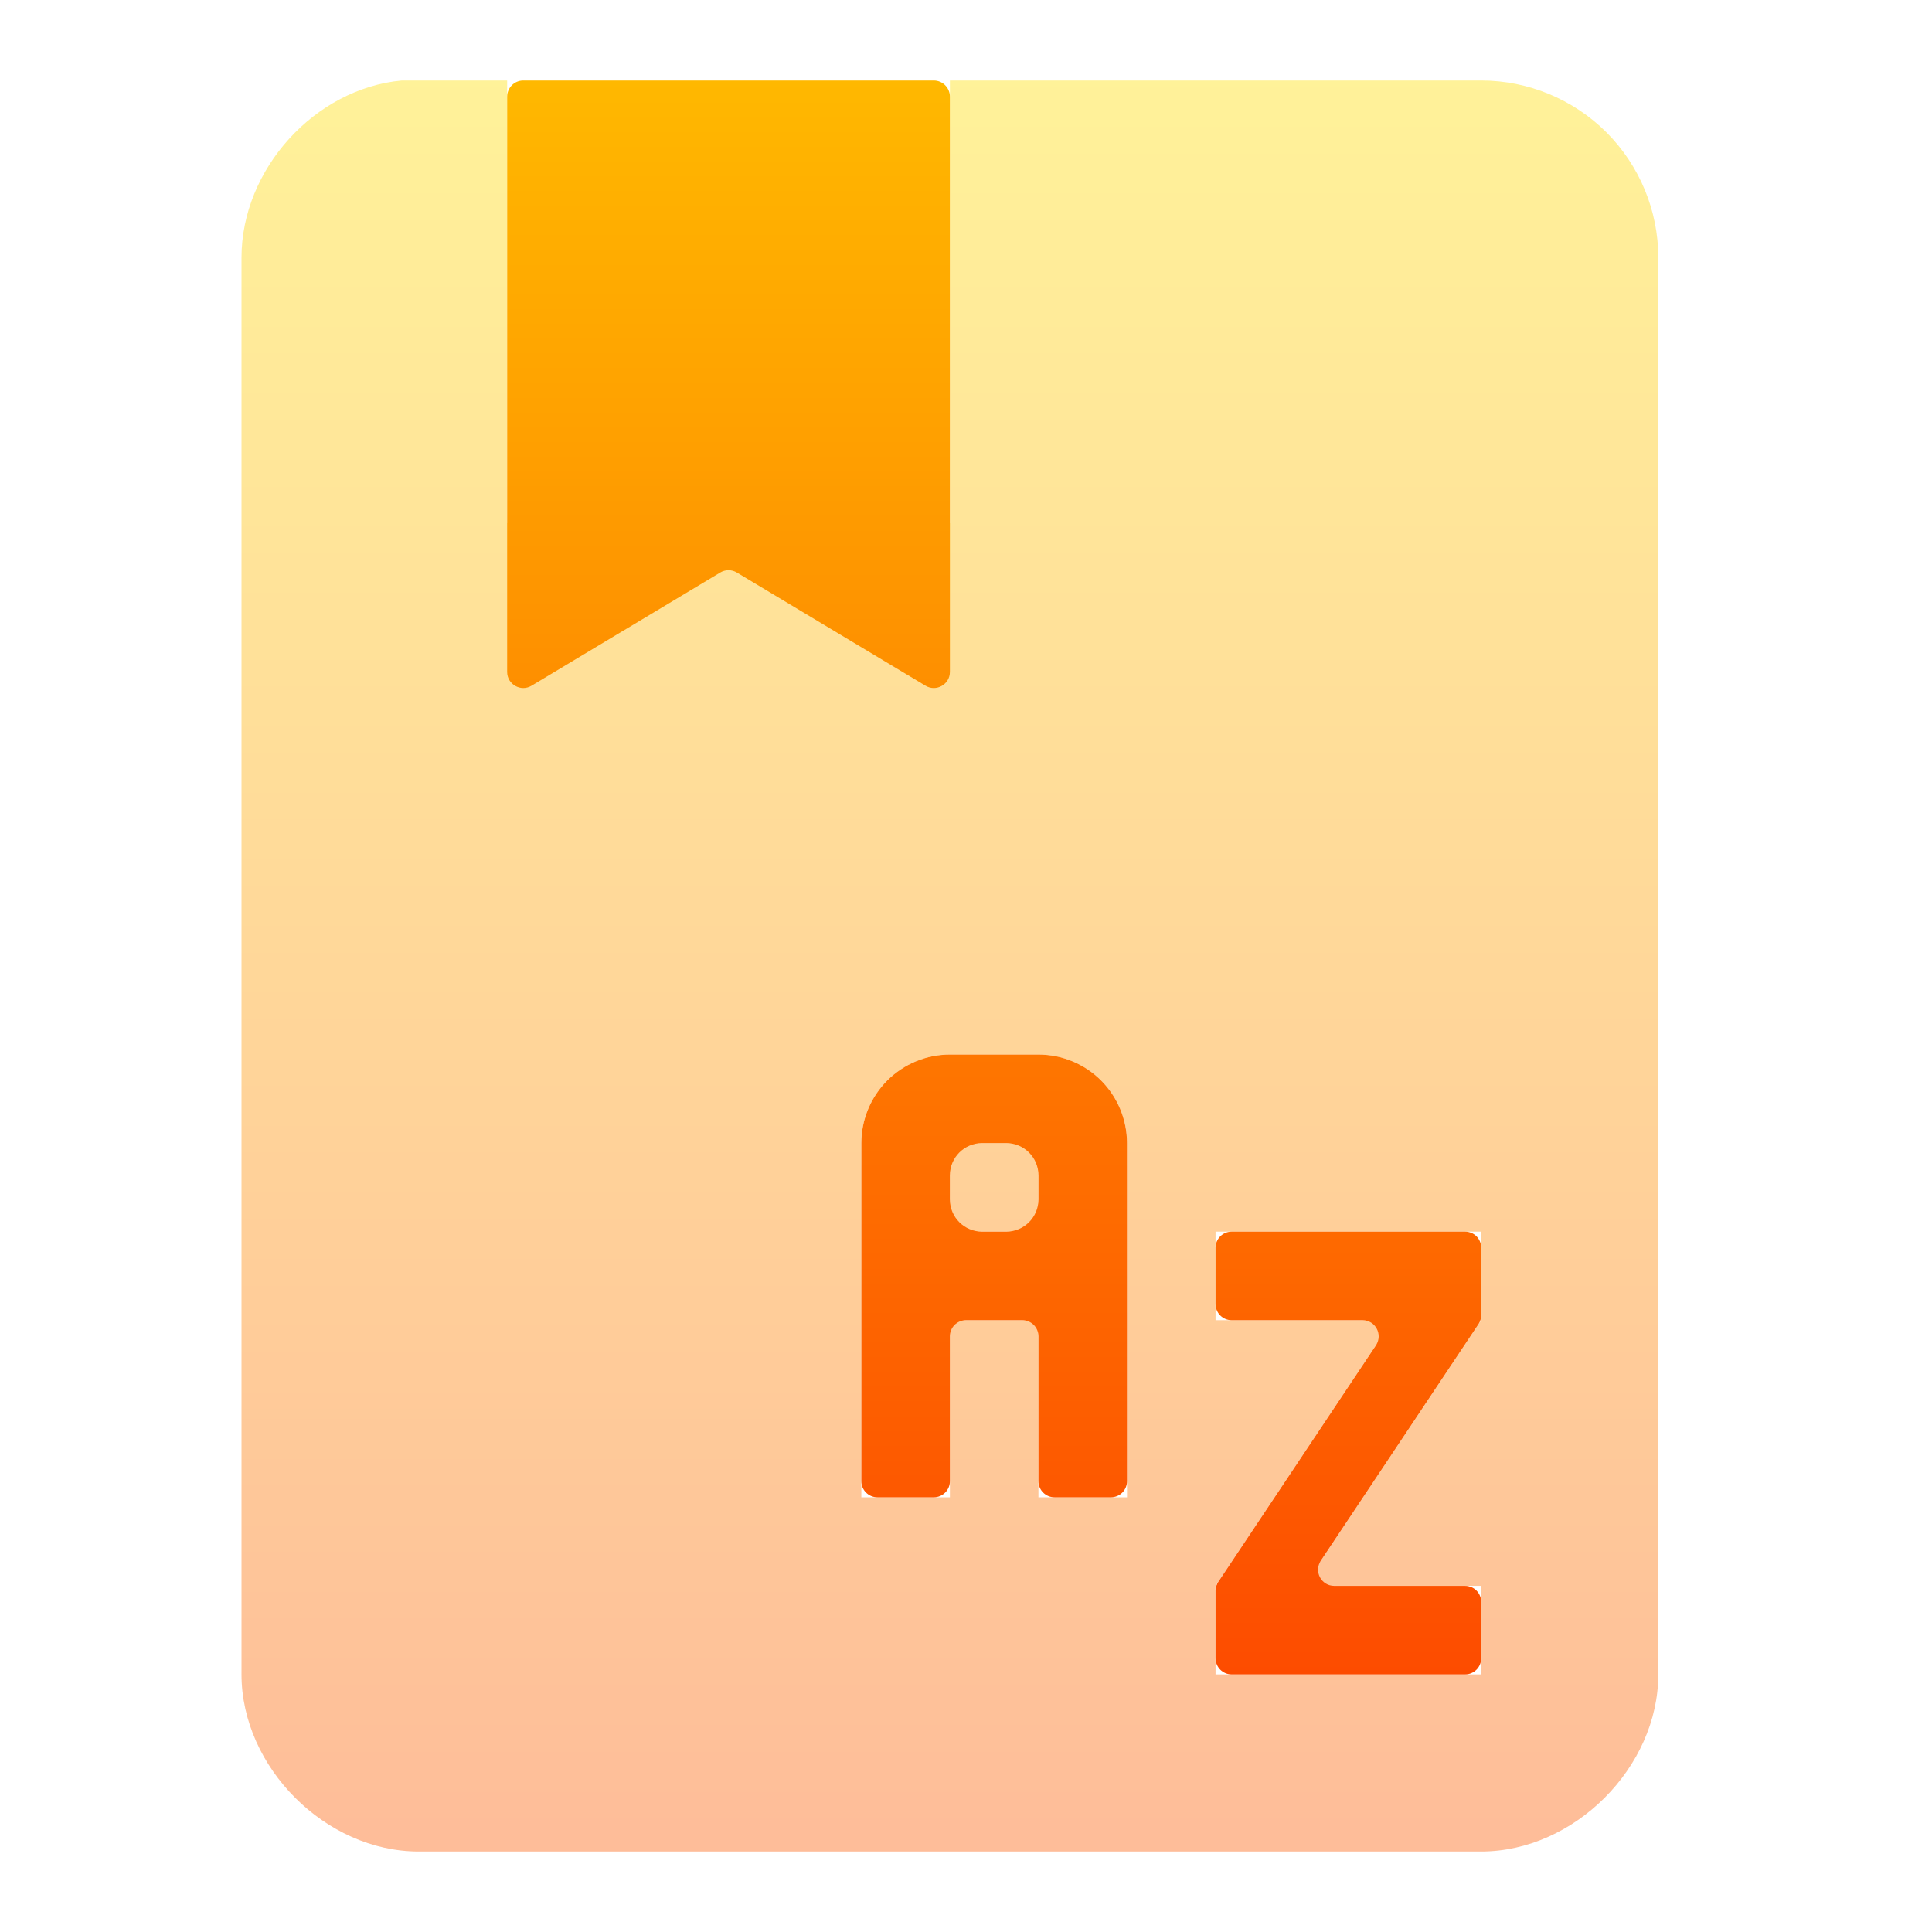
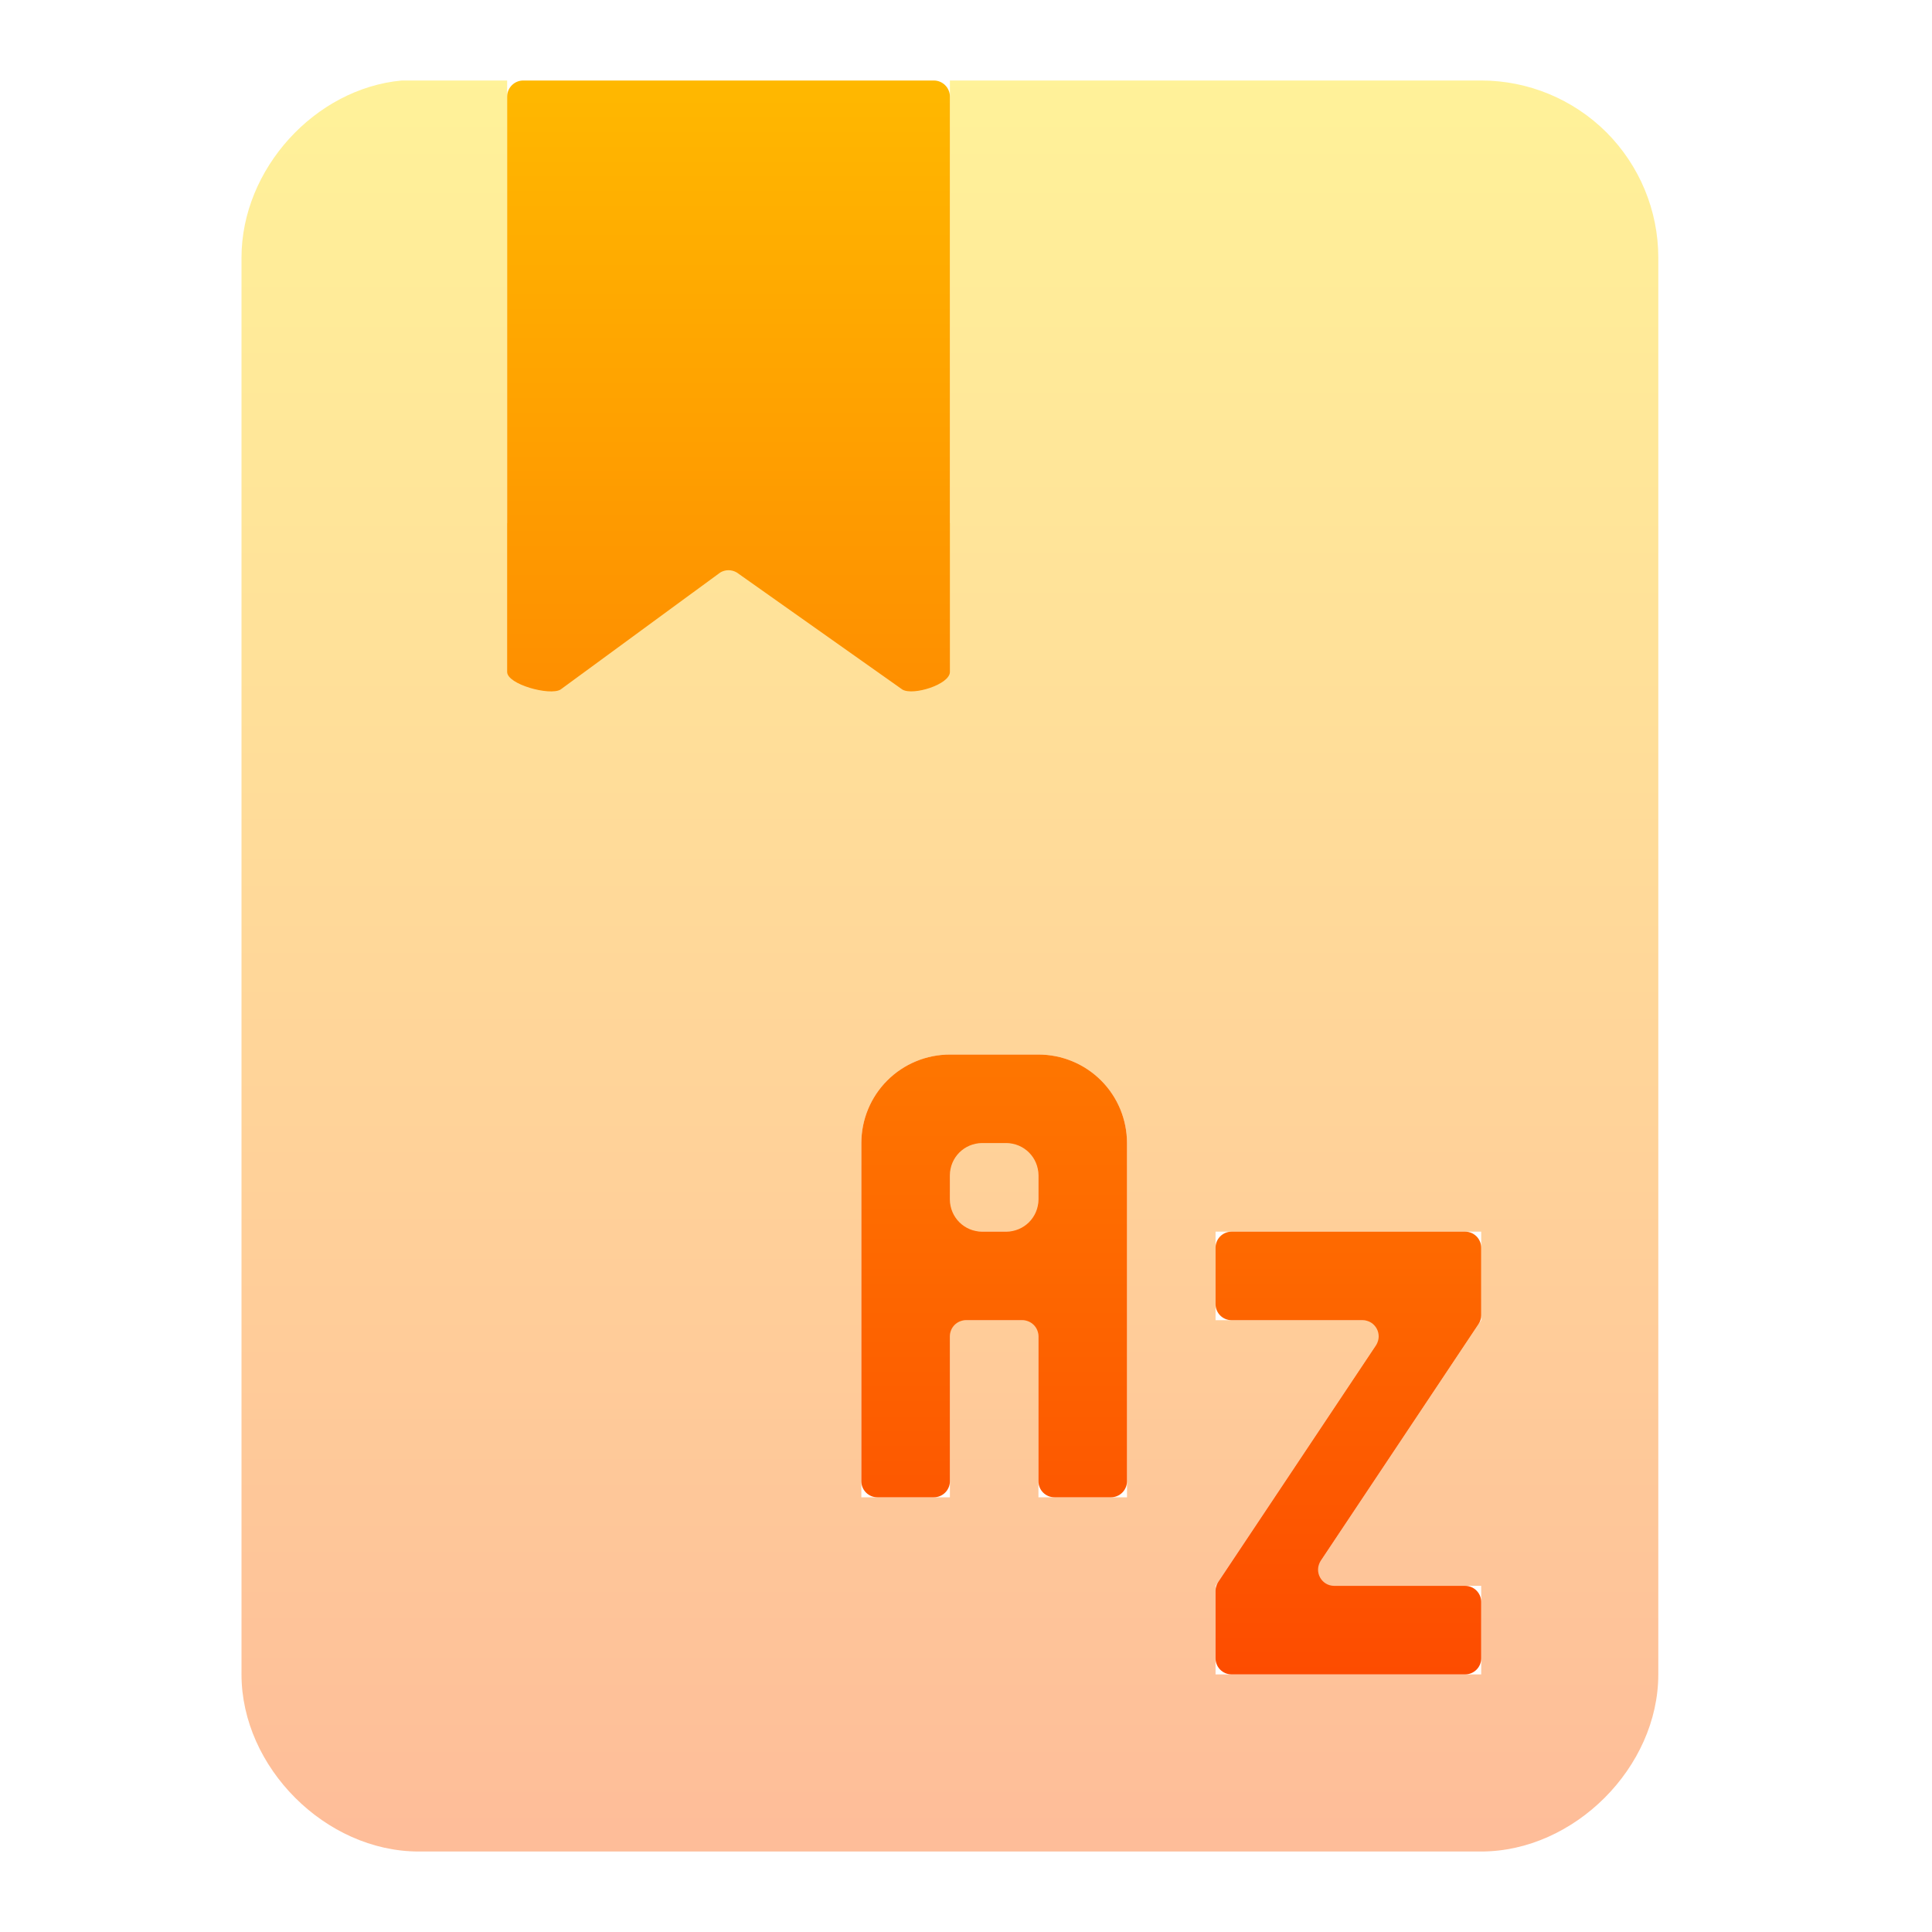
- <svg xmlns="http://www.w3.org/2000/svg" width="24" height="24" viewBox="0 0 24 24" fill="none">
-   <path opacity="0.4" d="M4.991 1C3.913 1.099 3 2.1 3 3.2V20.8C3 21.955 4.045 23 5.2 23H18.4C19.555 23 20.6 21.955 20.6 20.8V3.2C20.6 2.617 20.368 2.057 19.956 1.644C19.543 1.232 18.983 1 18.4 1H11.8V6.5L9.05 4.85L6.3 6.5V1H4.991ZM11.8 13.1H12.9C13.192 13.1 13.472 13.216 13.678 13.422C13.884 13.629 14 13.908 14 14.2V18.6H12.9V16.4H11.8V18.6H10.7V14.2C10.7 13.908 10.816 13.629 11.022 13.422C11.229 13.216 11.508 13.1 11.8 13.1ZM11.8 14.2V15.3H12.9V14.2H11.8ZM15.1 15.3H18.4V16.4L16.2 19.7H18.4V20.8H15.1V19.7L17.3 16.4H15.1V15.3Z" fill="url(#paint0_linear_54_393)" />
-   <path fill-rule="evenodd" clip-rule="evenodd" d="M11.8 8.347V1.2C11.8 1.09 11.71 1 11.6 1H6.5C6.39 1 6.3 1.09 6.3 1.2V8.347C6.3 8.502 6.47 8.598 6.603 8.518L8.947 7.112C9.01 7.074 9.09 7.074 9.153 7.112L11.497 8.518C11.63 8.598 11.8 8.502 11.8 8.347ZM12.9 13.1H11.8C11.508 13.1 11.229 13.216 11.022 13.422C10.816 13.629 10.7 13.908 10.7 14.2V18.4C10.7 18.511 10.79 18.6 10.9 18.6H11.6C11.71 18.6 11.8 18.511 11.8 18.4V16.6C11.8 16.489 11.89 16.4 12 16.4H12.7C12.81 16.4 12.9 16.489 12.9 16.6V18.4C12.9 18.511 12.99 18.6 13.1 18.6H13.8C13.911 18.6 14 18.511 14 18.4V14.2C14 13.908 13.884 13.629 13.678 13.422C13.472 13.216 13.192 13.1 12.9 13.1ZM15.3 15.3H18.2C18.311 15.3 18.4 15.389 18.4 15.5V16.339C18.4 16.379 18.388 16.418 18.366 16.45L16.407 19.389C16.319 19.522 16.414 19.7 16.574 19.7H18.2C18.311 19.7 18.4 19.79 18.4 19.9V20.6C18.4 20.71 18.311 20.8 18.2 20.8H15.3C15.19 20.8 15.1 20.71 15.1 20.6V19.761C15.1 19.721 15.112 19.683 15.134 19.65L17.093 16.711C17.181 16.578 17.086 16.4 16.926 16.4H15.3C15.19 16.4 15.1 16.311 15.1 16.2V15.5C15.1 15.389 15.19 15.3 15.3 15.3ZM12.2 14.2C11.979 14.2 11.8 14.379 11.8 14.6V14.9C11.8 15.121 11.979 15.3 12.2 15.3H12.5C12.721 15.3 12.9 15.121 12.9 14.9V14.6C12.9 14.379 12.721 14.2 12.5 14.2H12.2Z" fill="url(#paint1_linear_54_393)" />
-   <defs>
+ <svg xmlns="http://www.w3.org/2000/svg" width="24" height="24" viewBox="0 0 24 24" fill="none" version="1.1" id="svg5">
+   <path opacity="0.4" d="M4.991 1C3.913 1.099 3 2.1 3 3.2V20.8C3 21.955 4.045 23 5.2 23H18.4C19.555 23 20.6 21.955 20.6 20.8V3.2C20.6 2.617 20.368 2.057 19.956 1.644C19.543 1.232 18.983 1 18.4 1H11.8V6.5L9.05 4.85L6.3 6.5V1H4.991ZM11.8 13.1H12.9C13.192 13.1 13.472 13.216 13.678 13.422C13.884 13.629 14 13.908 14 14.2V18.6H12.9V16.4H11.8V18.6H10.7V14.2C10.7 13.908 10.816 13.629 11.022 13.422C11.229 13.216 11.508 13.1 11.8 13.1ZM11.8 14.2V15.3H12.9V14.2H11.8ZM15.1 15.3H18.4V16.4L16.2 19.7H18.4V20.8H15.1V19.7L17.3 16.4H15.1V15.3Z" fill="url(#paint0_linear_54_393)" id="path1" />
+   <path fill-rule="evenodd" clip-rule="evenodd" d="M 11.8,8.347 V 1.2 c 0,-0.11 -0.09,-0.2 -0.2,-0.2 H 6.5 c -0.11,0 -0.2,0.09 -0.2,0.2 v 7.147 c 0,0.155 0.53,0.299 0.663,0.219 L 8.947,7.112 c 0.063,-0.038 0.142,-0.038 0.206,0 l 2.057,1.454 C 11.344,8.645 11.8,8.502 11.8,8.347 Z m 1.1,4.753 h -1.1 c -0.292,0 -0.572,0.116 -0.778,0.322 -0.206,0.206 -0.322,0.486 -0.322,0.778 v 4.2 c 0,0.111 0.089,0.2 0.2,0.2 h 0.7 c 0.11,0 0.2,-0.089 0.2,-0.2 v -1.8 c 0,-0.111 0.089,-0.2 0.2,-0.2 h 0.7 c 0.11,0 0.2,0.089 0.2,0.2 v 1.8 c 0,0.111 0.089,0.2 0.2,0.2 h 0.7 c 0.11,0 0.2,-0.089 0.2,-0.2 v -4.2 c 0,-0.292 -0.116,-0.572 -0.322,-0.778 C 13.472,13.216 13.192,13.1 12.9,13.1 Z m 2.4,2.2 h 2.9 c 0.11,0 0.2,0.089 0.2,0.2 v 0.839 c 0,0.04 -0.012,0.078 -0.034,0.111 l -1.959,2.939 C 16.319,19.522 16.414,19.7 16.574,19.7 h 1.626 c 0.11,0 0.2,0.089 0.2,0.2 v 0.7 c 0,0.111 -0.09,0.2 -0.2,0.2 h -2.9 c -0.111,0 -0.2,-0.089 -0.2,-0.2 v -0.839 c 0,-0.04 0.012,-0.078 0.034,-0.111 l 1.959,-2.939 C 17.181,16.578 17.086,16.4 16.926,16.4 h -1.626 c -0.111,0 -0.2,-0.089 -0.2,-0.2 v -0.7 c 0,-0.111 0.089,-0.2 0.2,-0.2 z m -3.1,-1.1 c -0.221,0 -0.4,0.179 -0.4,0.4 v 0.3 c 0,0.221 0.179,0.4 0.4,0.4 h 0.3 c 0.221,0 0.4,-0.179 0.4,-0.4 v -0.3 c 0,-0.221 -0.179,-0.4 -0.4,-0.4 z" fill="url(#paint1_linear_54_393)" id="path2" />
+   <defs id="defs5">
    <linearGradient id="paint0_linear_54_393" x1="11.8" y1="23" x2="11.8" y2="1" gradientUnits="userSpaceOnUse">
-       <stop stop-color="#FD5900" />
-       <stop offset="1" stop-color="#FFDE00" />
+       <stop stop-color="#FD5900" id="stop2" />
+       <stop offset="1" stop-color="#FFDE00" id="stop3" />
    </linearGradient>
    <linearGradient id="paint1_linear_54_393" x1="12.35" y1="20.8" x2="12.35" y2="1" gradientUnits="userSpaceOnUse">
-       <stop stop-color="#FD4C00" />
-       <stop offset="1" stop-color="#FFB800" />
+       <stop stop-color="#FD4C00" id="stop4" />
+       <stop offset="1" stop-color="#FFB800" id="stop5" />
    </linearGradient>
  </defs>
</svg>
